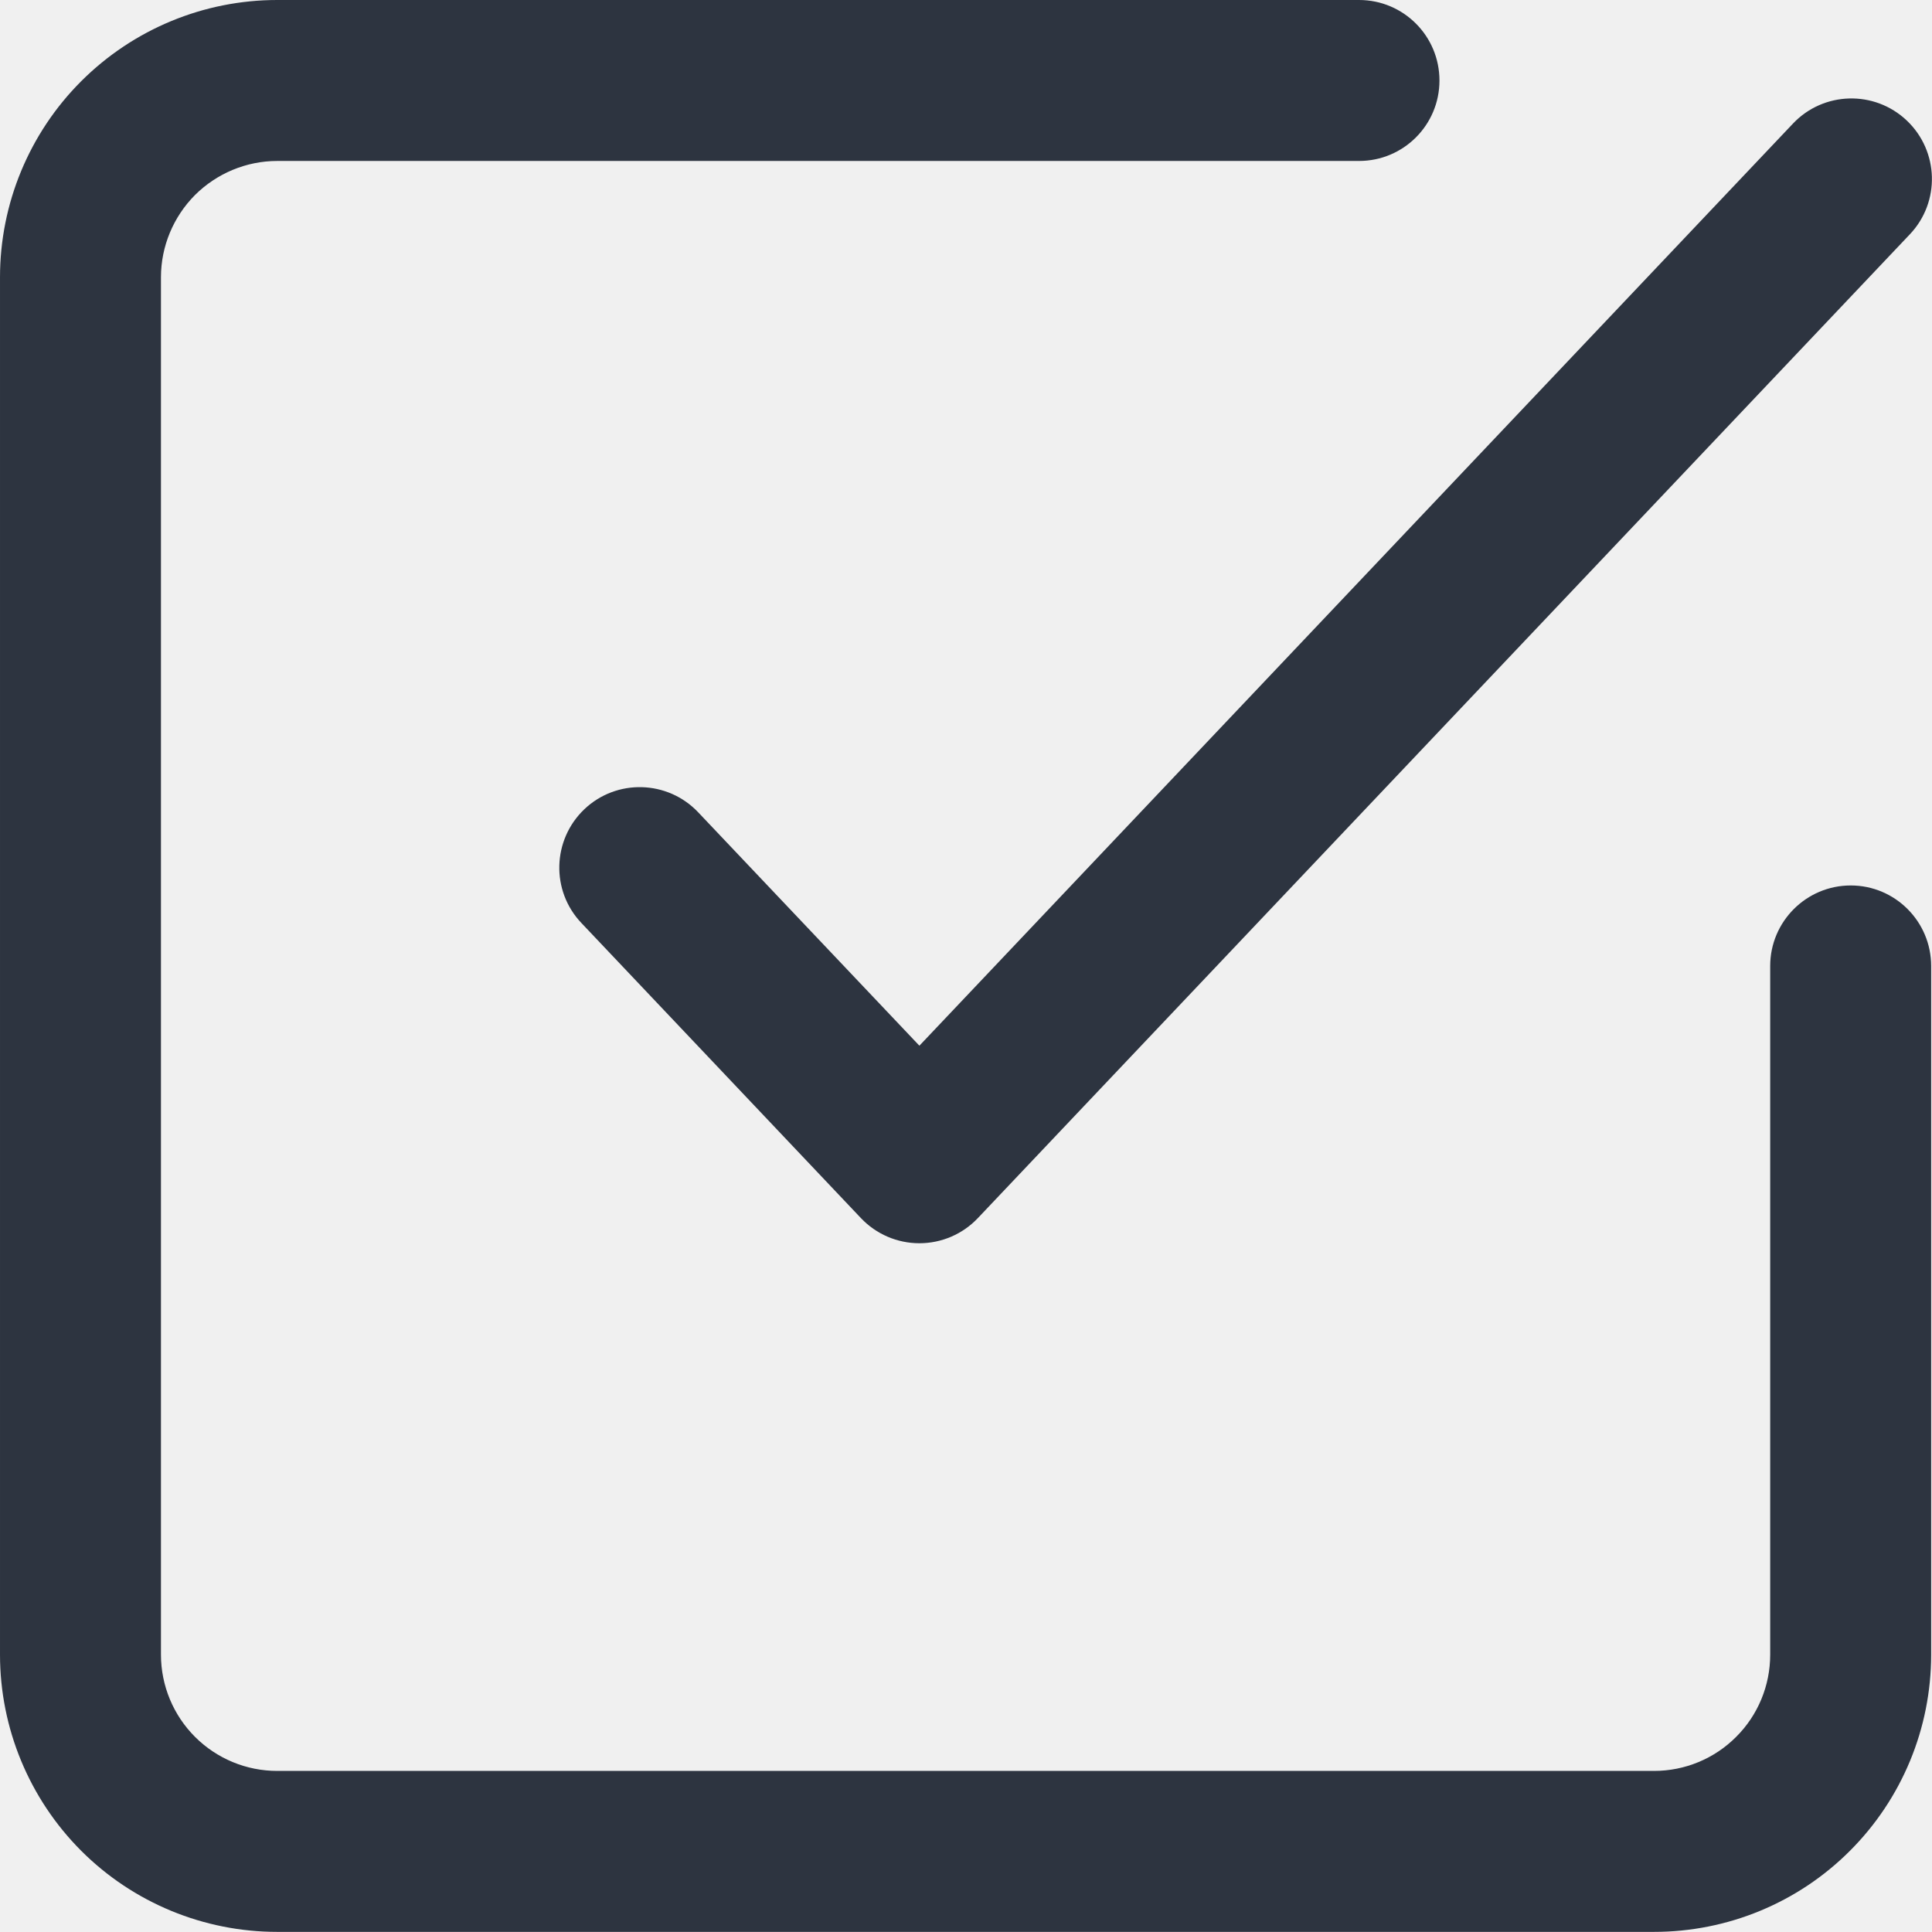
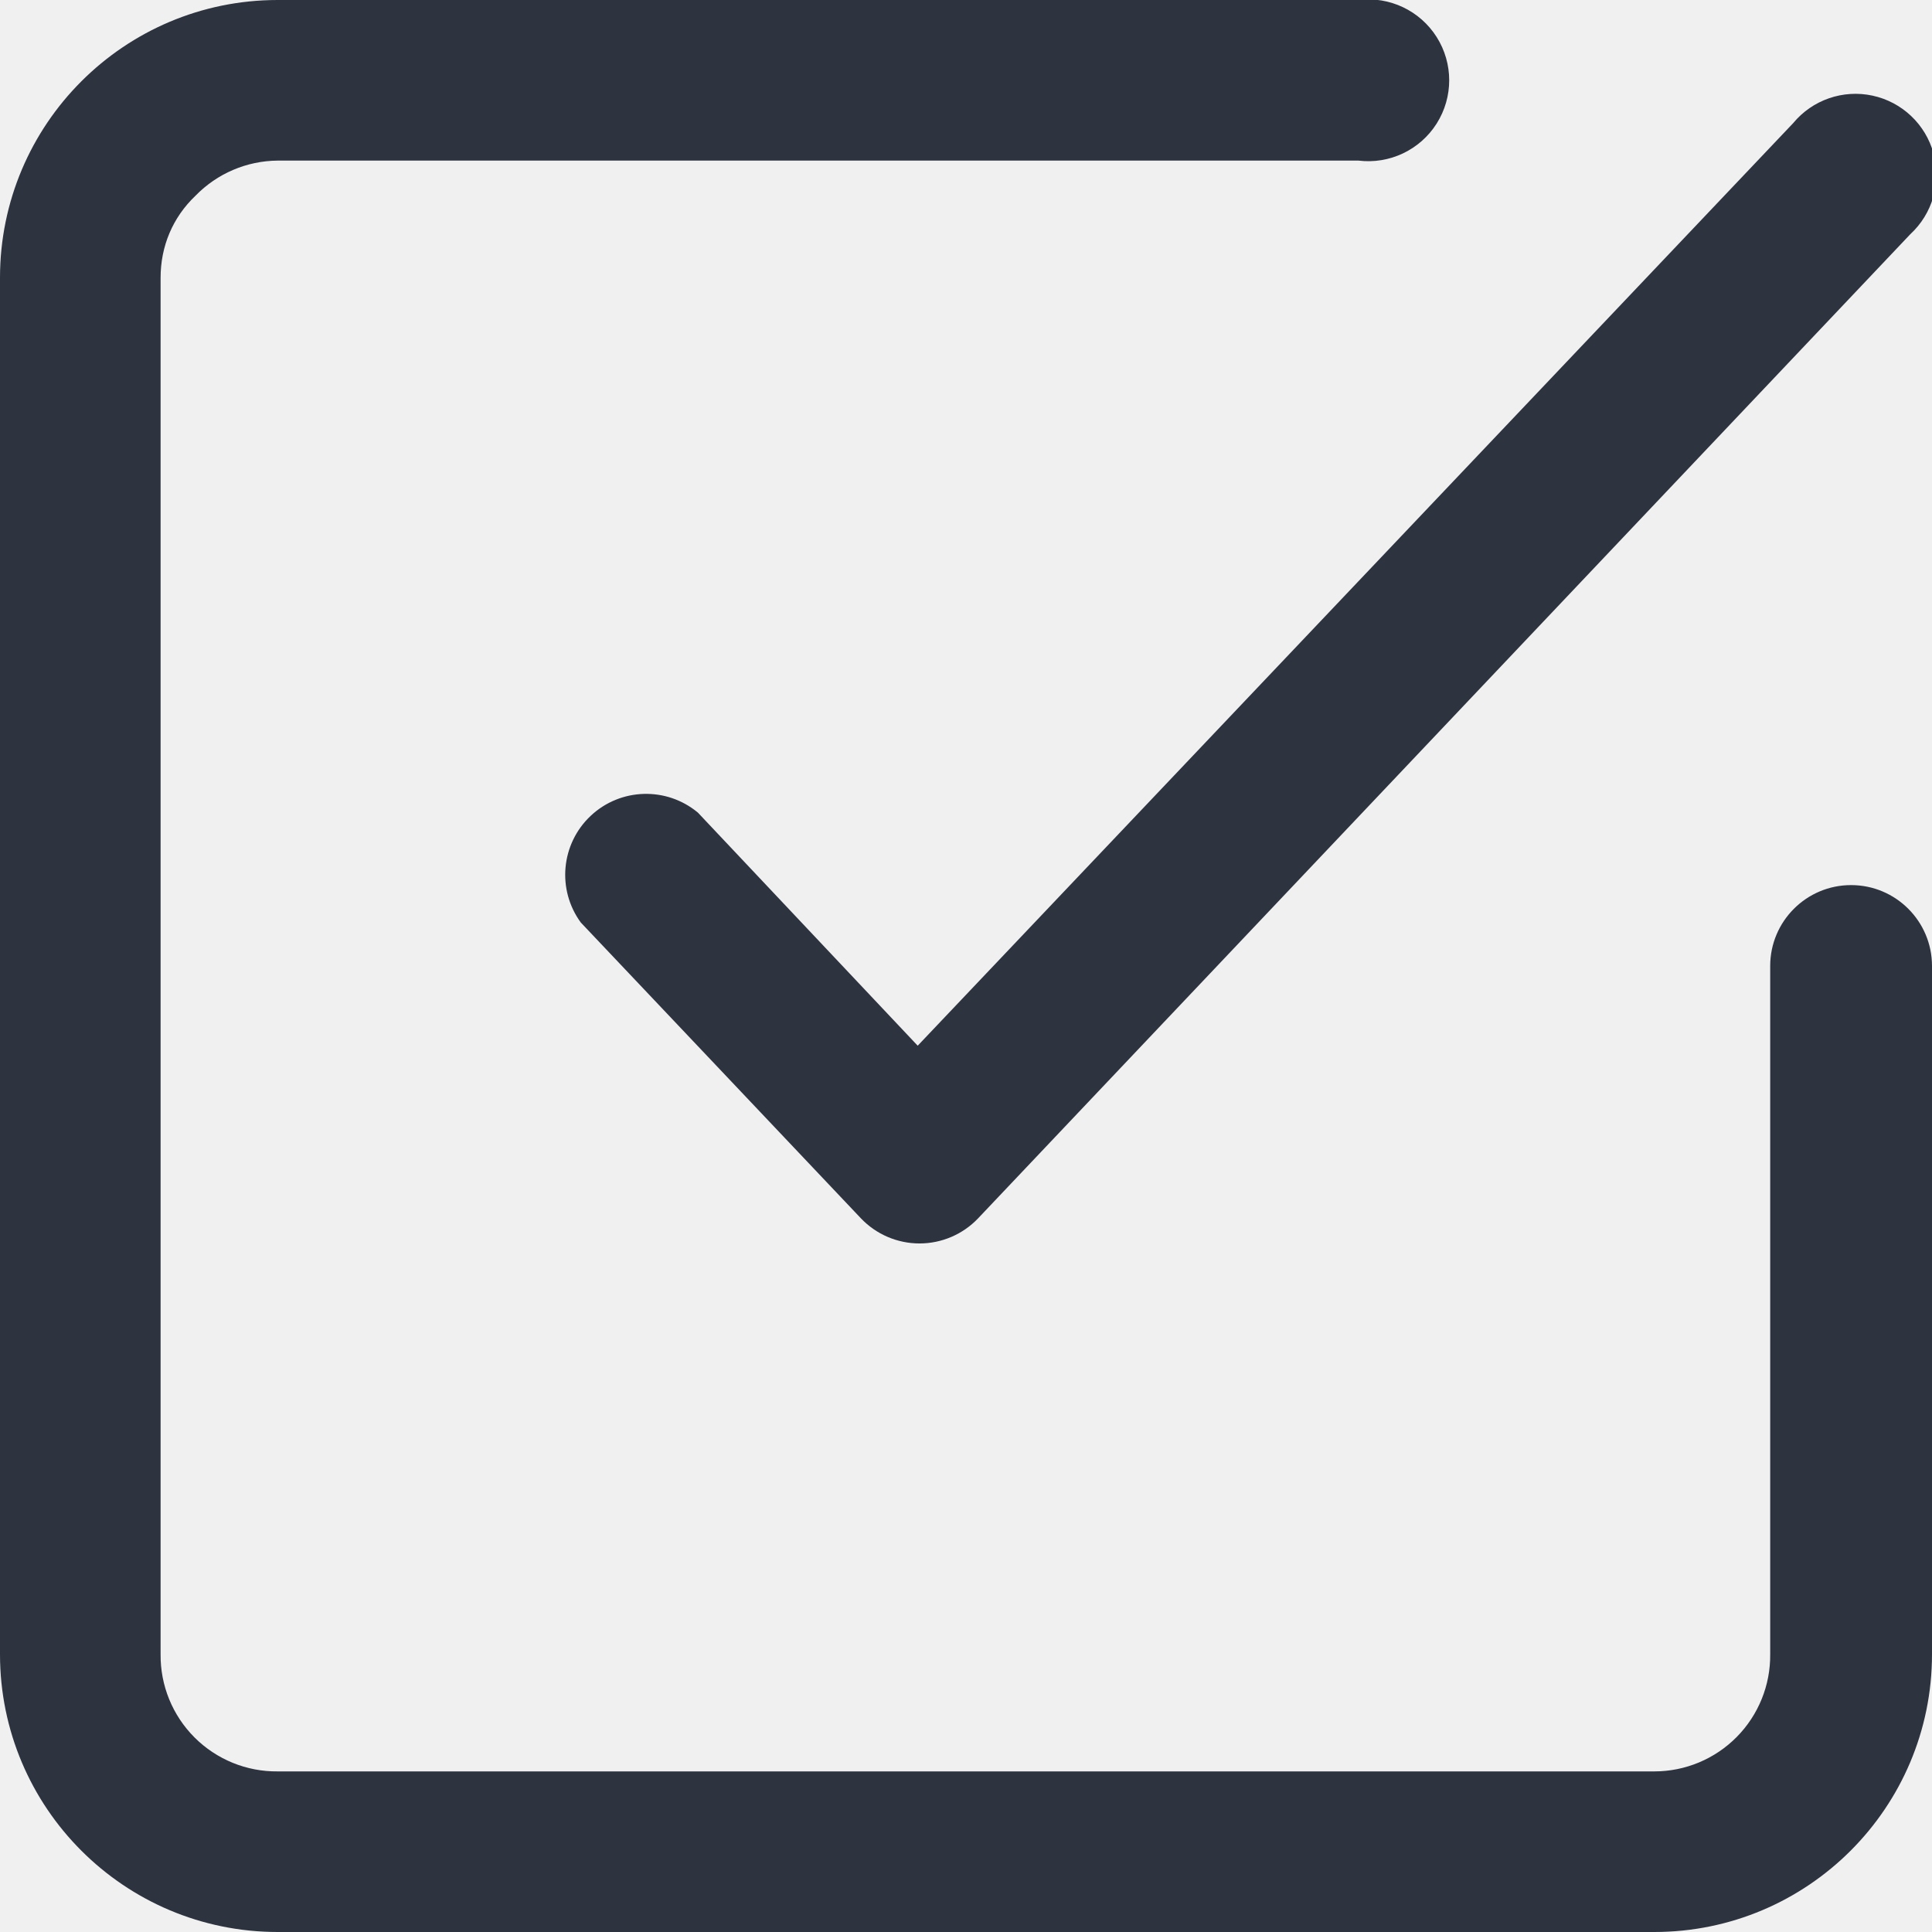
<svg xmlns="http://www.w3.org/2000/svg" width="16" height="16" viewBox="0 0 16 16" fill="none">
-   <g clip-path="url(#clip0_20541_586)">
-     <g clip-path="url(#clip1_20541_586)">
-       <path fill-rule="evenodd" clip-rule="evenodd" d="M1.615 1.615C1.796 1.435 2.041 1.333 2.296 1.333H11.255C11.623 1.333 11.921 1.035 11.921 0.667C11.921 0.298 11.623 0 11.255 0H2.296C1.687 0 1.103 0.242 0.672 0.673C0.242 1.103 6.10352e-05 1.687 6.10352e-05 2.296V13.703C6.10352e-05 14.312 0.242 14.896 0.672 15.327C1.103 15.758 1.687 15.999 2.296 15.999H13.698C14.307 15.999 14.891 15.758 15.321 15.327C15.752 14.896 15.993 14.312 15.993 13.703V8C15.993 7.632 15.695 7.333 15.327 7.333C14.959 7.333 14.66 7.632 14.66 8V13.703C14.66 13.959 14.559 14.204 14.378 14.384C14.198 14.565 13.953 14.666 13.698 14.666H2.296C2.041 14.666 1.796 14.565 1.615 14.384C1.435 14.204 1.333 13.959 1.333 13.703V2.296C1.333 2.041 1.435 1.796 1.615 1.615ZM15.817 1.94C16.07 1.673 16.058 1.251 15.791 0.998C15.524 0.745 15.102 0.756 14.849 1.023L7.614 8.66L5.782 6.727C5.529 6.46 5.107 6.448 4.84 6.701C4.573 6.955 4.561 7.377 4.815 7.644L7.13 10.088C7.256 10.221 7.431 10.296 7.614 10.296C7.797 10.296 7.972 10.221 8.098 10.088L15.817 1.94Z" fill="#2D3440" />
+   <g clip-path="url(#a)">
+     <g clip-path="url(#b)">
+       <path fill-rule="evenodd" clip-rule="evenodd" d="M1.62 1.62a.96.96 0 0 1 .68-.29h8.95a.67.67 0 1 0 0-1.33H2.3A2.3 2.3 0 0 0 0 2.3v11.4A2.3 2.3 0 0 0 2.3 16h11.4a2.3 2.3 0 0 0 2.3-2.3V8a.67.67 0 0 0-1.34 0v5.7a.96.96 0 0 1-.96.97H2.3a.96.96 0 0 1-.97-.97V2.3c0-.26.1-.5.29-.68Zm14.2.32a.67.67 0 1 0-.97-.92L7.6 8.66 5.78 6.73a.67.67 0 0 0-.97.91l2.32 2.45a.67.67 0 0 0 .97 0l7.72-8.15Z" fill="#2D3440" />
    </g>
  </g>
  <defs>
-     <clipPath id="clip0_20541_586">
-       <rect width="16" height="16" fill="white" />
+     <clipPath id="a">
+       <path fill="#fff" d="M0 0h16v16H0z" />
    </clipPath>
-     <clipPath id="clip1_20541_586">
-       <rect width="16" height="16" fill="white" />
+     <clipPath id="b">
+       <path fill="#fff" d="M0 0h16v16H0z" />
    </clipPath>
  </defs>
</svg>
